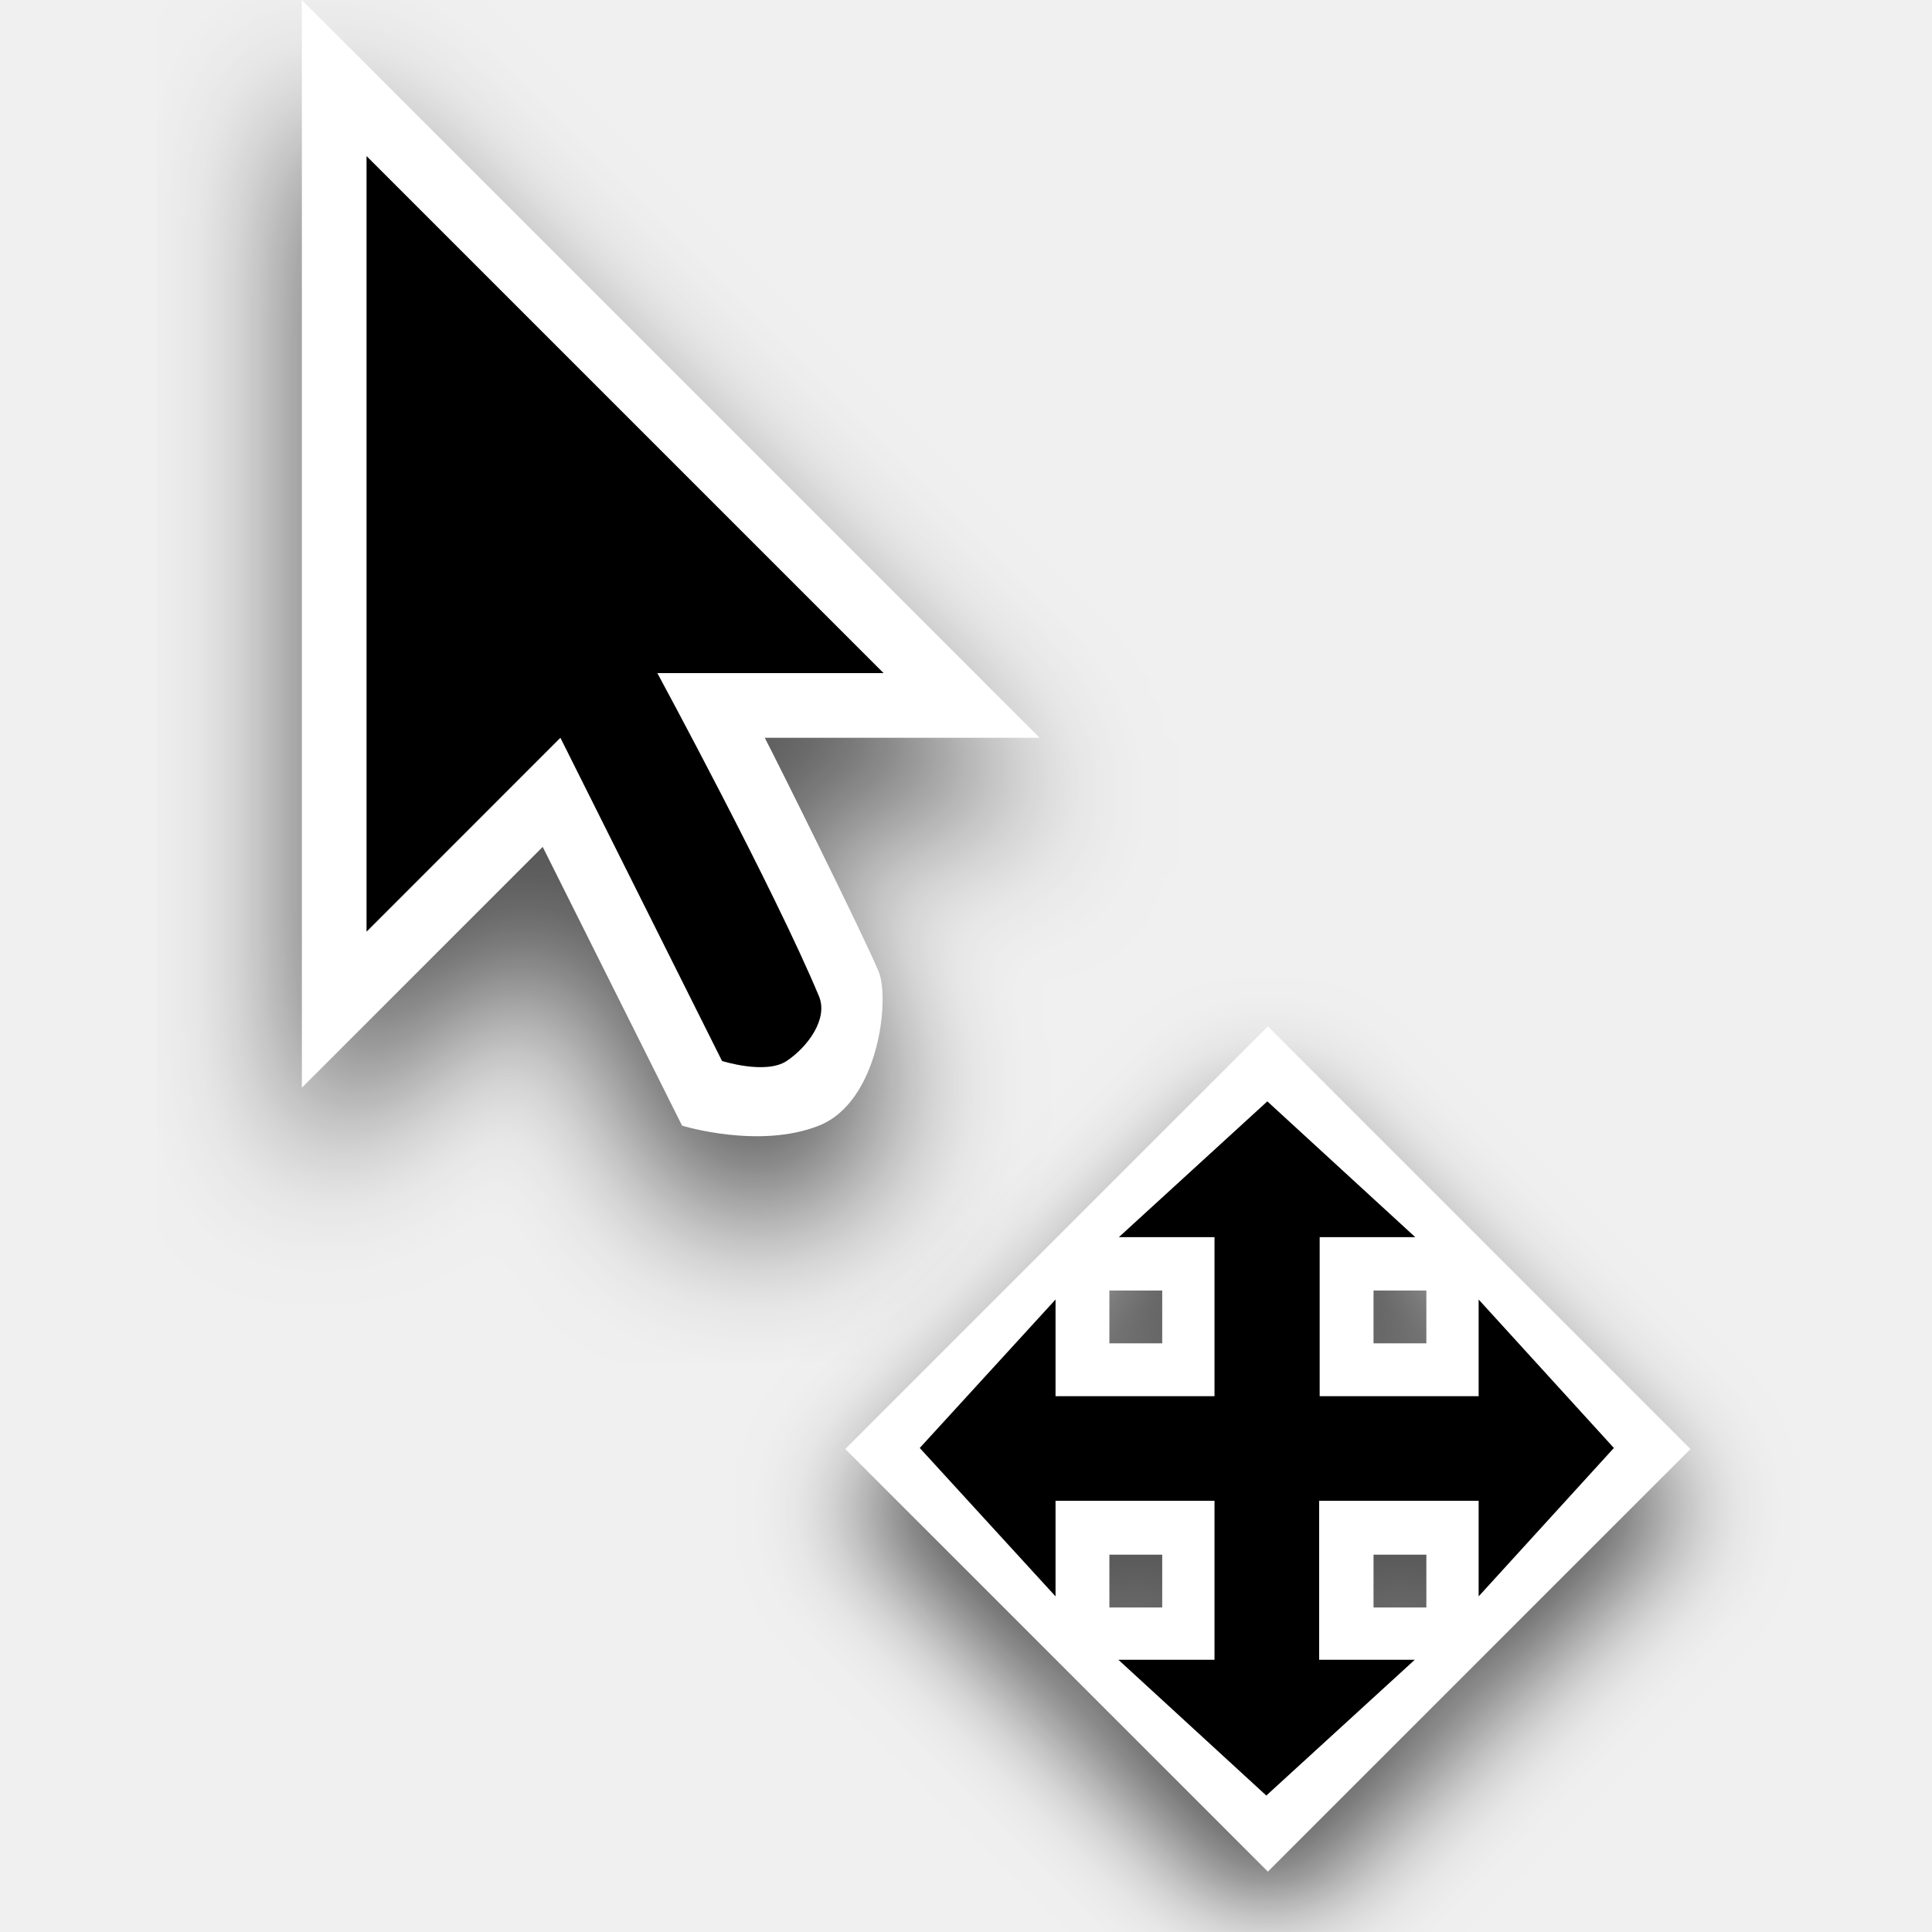
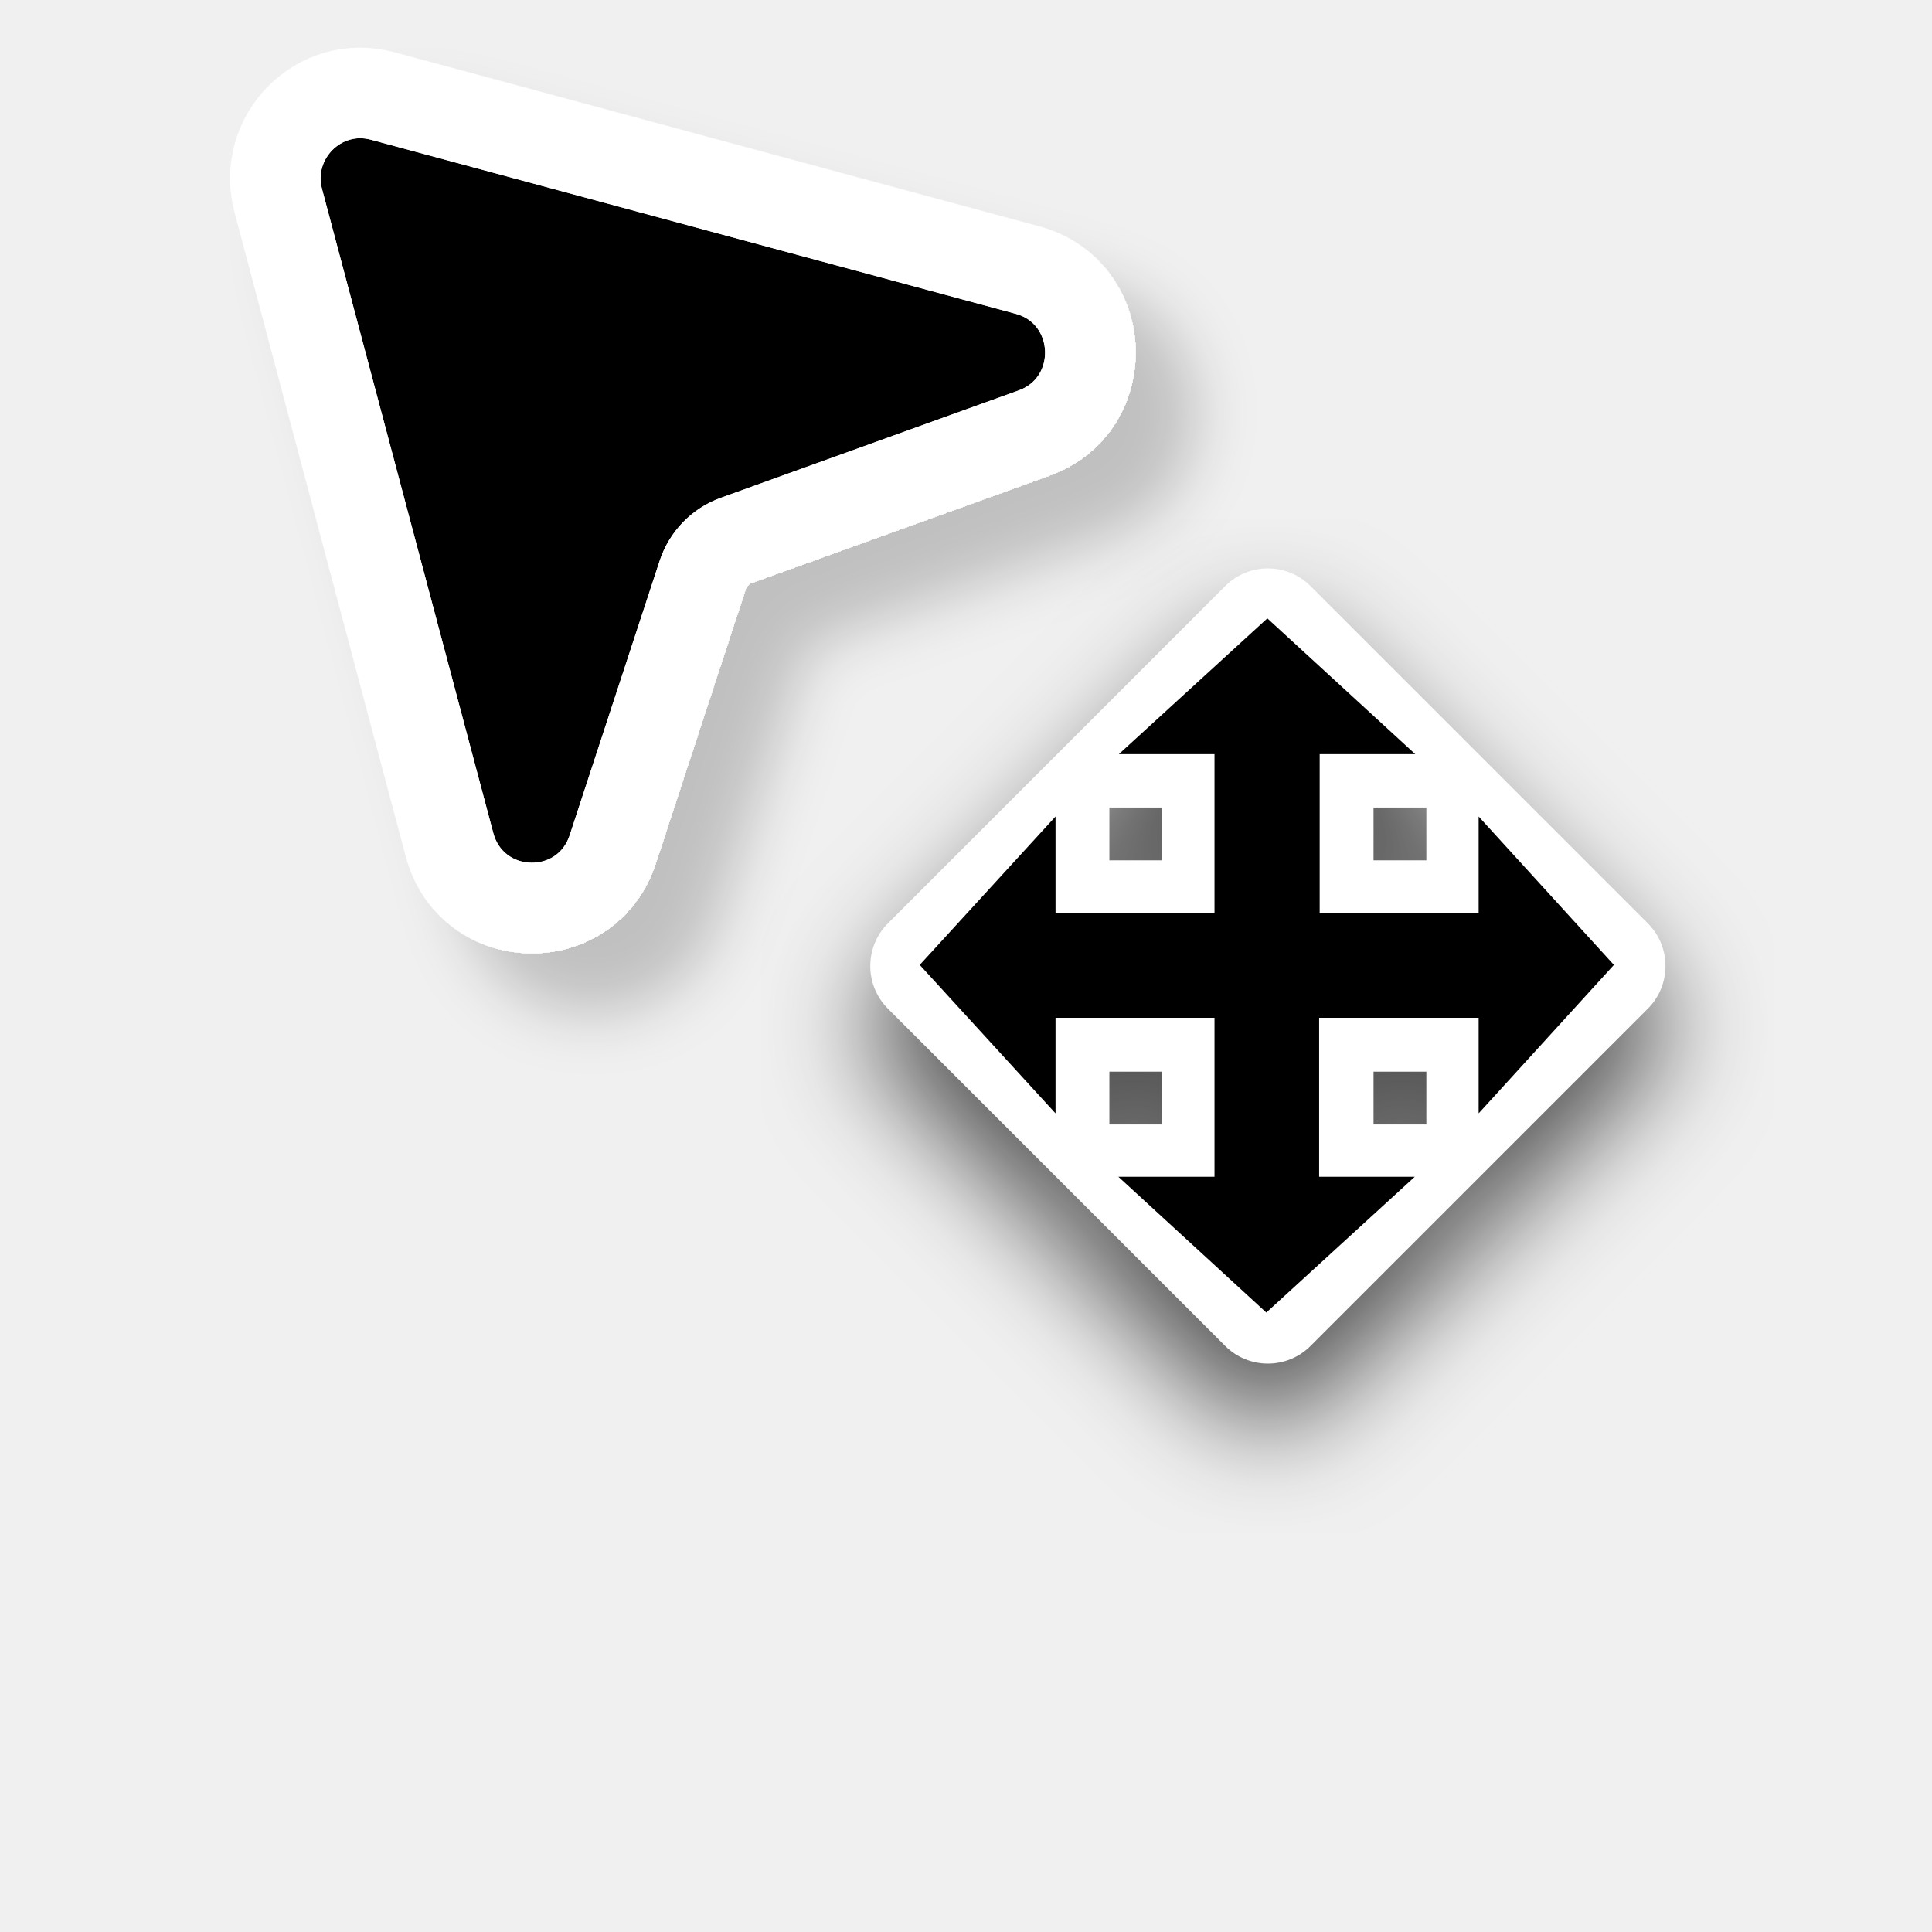
<svg xmlns="http://www.w3.org/2000/svg" width="32" height="32" viewBox="0 0 32 32" fill="none">
-   <g clip-path="url(#clip0_89_1074)">
-     <g filter="url(#filter0_d_89_1074)">
-       <path d="M14.553 16.091C14.741 16.541 14.56 18.248 13.565 18.644C12.569 19.039 11.297 18.644 11.297 18.644L8.989 14.027L5 18.016V0L17.22 12.22H12.667C12.89 12.648 14.315 15.518 14.553 16.091Z" fill="white" />
-       <path fill-rule="evenodd" clip-rule="evenodd" d="M6.071 2.585V15.432L9.282 12.22L11.959 17.573C11.959 17.573 12.683 17.804 13.03 17.573C13.376 17.342 13.721 16.877 13.565 16.502C12.829 14.735 10.888 11.149 10.888 11.149H14.635L6.071 2.585Z" fill="black" />
-     </g>
-     <g filter="url(#filter1_d_89_1074)">
-       <path d="M21 17L14 24L18.567 28.567L21 31L28 24L21 17ZM19.25 26.625H18.375V25.75H19.25V26.625ZM19.25 22.25H18.375V21.375H19.25V22.25ZM23.625 26.625H22.75V25.75H23.625V26.625ZM22.75 21.375H23.625V22.25H22.75V21.375Z" fill="white" />
-       <path d="M26.731 23.983L24.491 21.524V23.125H20.991H17.483V21.524L15.234 23.983L17.483 26.441V24.858H20.991H24.491V26.441L26.731 23.983Z" fill="black" />
-       <path d="M21.849 23.991H21.858V20.491H23.441L20.991 18.242L18.532 20.491H20.116V23.991V27.491H18.524L20.974 29.74L23.433 27.491H21.849V23.991Z" fill="black" />
-     </g>
+   <g filter="url(#filter0_d_1778_3277)">
+     <path d="M5.333 3.129C5.201 2.634 5.651 2.181 6.143 2.313L16.82 5.196C17.446 5.365 17.482 6.247 16.872 6.467L11.938 8.246C11.459 8.418 11.085 8.804 10.925 9.291L9.436 13.833C9.23 14.461 8.34 14.435 8.17 13.796L5.333 3.129Z" fill="black" />
+     <path d="M4.609 3.322C4.332 2.28 5.278 1.304 6.338 1.59L17.015 4.473C18.352 4.833 18.424 6.705 17.125 7.173L12.192 8.951C11.931 9.045 11.726 9.256 11.638 9.525L10.149 14.066C9.71 15.405 7.806 15.348 7.445 13.989L4.609 3.322Z" stroke="white" stroke-width="1.5" />
+   </g>
+   <g filter="url(#filter1_d_1778_3277)">
+     <path d="M21.707 9.707C21.317 9.317 20.683 9.317 20.293 9.707L14.707 15.293C14.317 15.683 14.317 16.317 14.707 16.707L18.567 20.567L20.293 22.293C20.683 22.683 21.317 22.683 21.707 22.293L27.293 16.707C27.683 16.317 27.683 15.683 27.293 15.293L21.707 9.707ZM19.25 18.625H18.375V17.75H19.25V18.625ZM19.25 14.25H18.375V13.375H19.25V14.25ZM23.625 18.625H22.75V17.75H23.625V18.625ZM22.75 13.375H23.625V14.25H22.75V13.375Z" fill="white" />
+     <path d="M26.731 15.982L24.491 13.524V15.125H20.991H17.483V13.524L15.234 15.982L17.483 18.441V16.858H20.991H24.491V18.441L26.731 15.982Z" fill="black" />
+     <path d="M21.849 15.991H21.858V12.491H23.441L20.991 10.242L18.532 12.491H20.116V15.991V19.491H18.524L20.974 21.74L23.433 19.491H21.849V15.991Z" fill="black" />
  </g>
  <defs>
-     <filter id="filter0_d_89_1074" x="2.6" y="-1.067" width="17.02" height="23.619" filterUnits="userSpaceOnUse" color-interpolation-filters="sRGB">
+     <filter id="filter0_d_1778_3277" x="3.809" y="0.788" width="17.001" height="17.003" filterUnits="userSpaceOnUse" color-interpolation-filters="sRGB">
      <feFlood flood-opacity="0" result="BackgroundImageFix" />
      <feColorMatrix in="SourceAlpha" type="matrix" values="0 0 0 0 0 0 0 0 0 0 0 0 0 0 0 0 0 0 127 0" result="hardAlpha" />
-       <feOffset dy="1.333" />
-       <feGaussianBlur stdDeviation="1.2" />
-       <feColorMatrix type="matrix" values="0 0 0 0 0 0 0 0 0 0 0 0 0 0 0 0 0 0 0.65 0" />
-       <feBlend mode="normal" in2="BackgroundImageFix" result="effect1_dropShadow_89_1074" />
-       <feBlend mode="normal" in="SourceGraphic" in2="effect1_dropShadow_89_1074" result="shape" />
+       <feOffset dx="1" dy="1" />
+       <feGaussianBlur stdDeviation="0.5" />
+       <feComposite in2="hardAlpha" operator="out" />
+       <feColorMatrix type="matrix" values="0 0 0 0 0 0 0 0 0 0 0 0 0 0 0 0 0 0 0.2 0" />
+       <feBlend mode="normal" in2="BackgroundImageFix" result="effect1_dropShadow_1778_3277" />
+       <feBlend mode="normal" in="SourceGraphic" in2="effect1_dropShadow_1778_3277" result="shape" />
    </filter>
-     <filter id="filter1_d_89_1074" x="12.2" y="16.2" width="17.6" height="17.6" filterUnits="userSpaceOnUse" color-interpolation-filters="sRGB">
+     <filter id="filter1_d_1778_3277" x="12.614" y="8.614" width="16.772" height="16.772" filterUnits="userSpaceOnUse" color-interpolation-filters="sRGB">
      <feFlood flood-opacity="0" result="BackgroundImageFix" />
      <feColorMatrix in="SourceAlpha" type="matrix" values="0 0 0 0 0 0 0 0 0 0 0 0 0 0 0 0 0 0 127 0" result="hardAlpha" />
      <feOffset dy="1" />
      <feGaussianBlur stdDeviation="0.9" />
      <feColorMatrix type="matrix" values="0 0 0 0 0 0 0 0 0 0 0 0 0 0 0 0 0 0 0.65 0" />
-       <feBlend mode="normal" in2="BackgroundImageFix" result="effect1_dropShadow_89_1074" />
-       <feBlend mode="normal" in="SourceGraphic" in2="effect1_dropShadow_89_1074" result="shape" />
+       <feBlend mode="normal" in2="BackgroundImageFix" result="effect1_dropShadow_1778_3277" />
+       <feBlend mode="normal" in="SourceGraphic" in2="effect1_dropShadow_1778_3277" result="shape" />
    </filter>
-     <clipPath id="clip0_89_1074">
-       <rect width="32" height="32" fill="white" />
-     </clipPath>
  </defs>
</svg>
